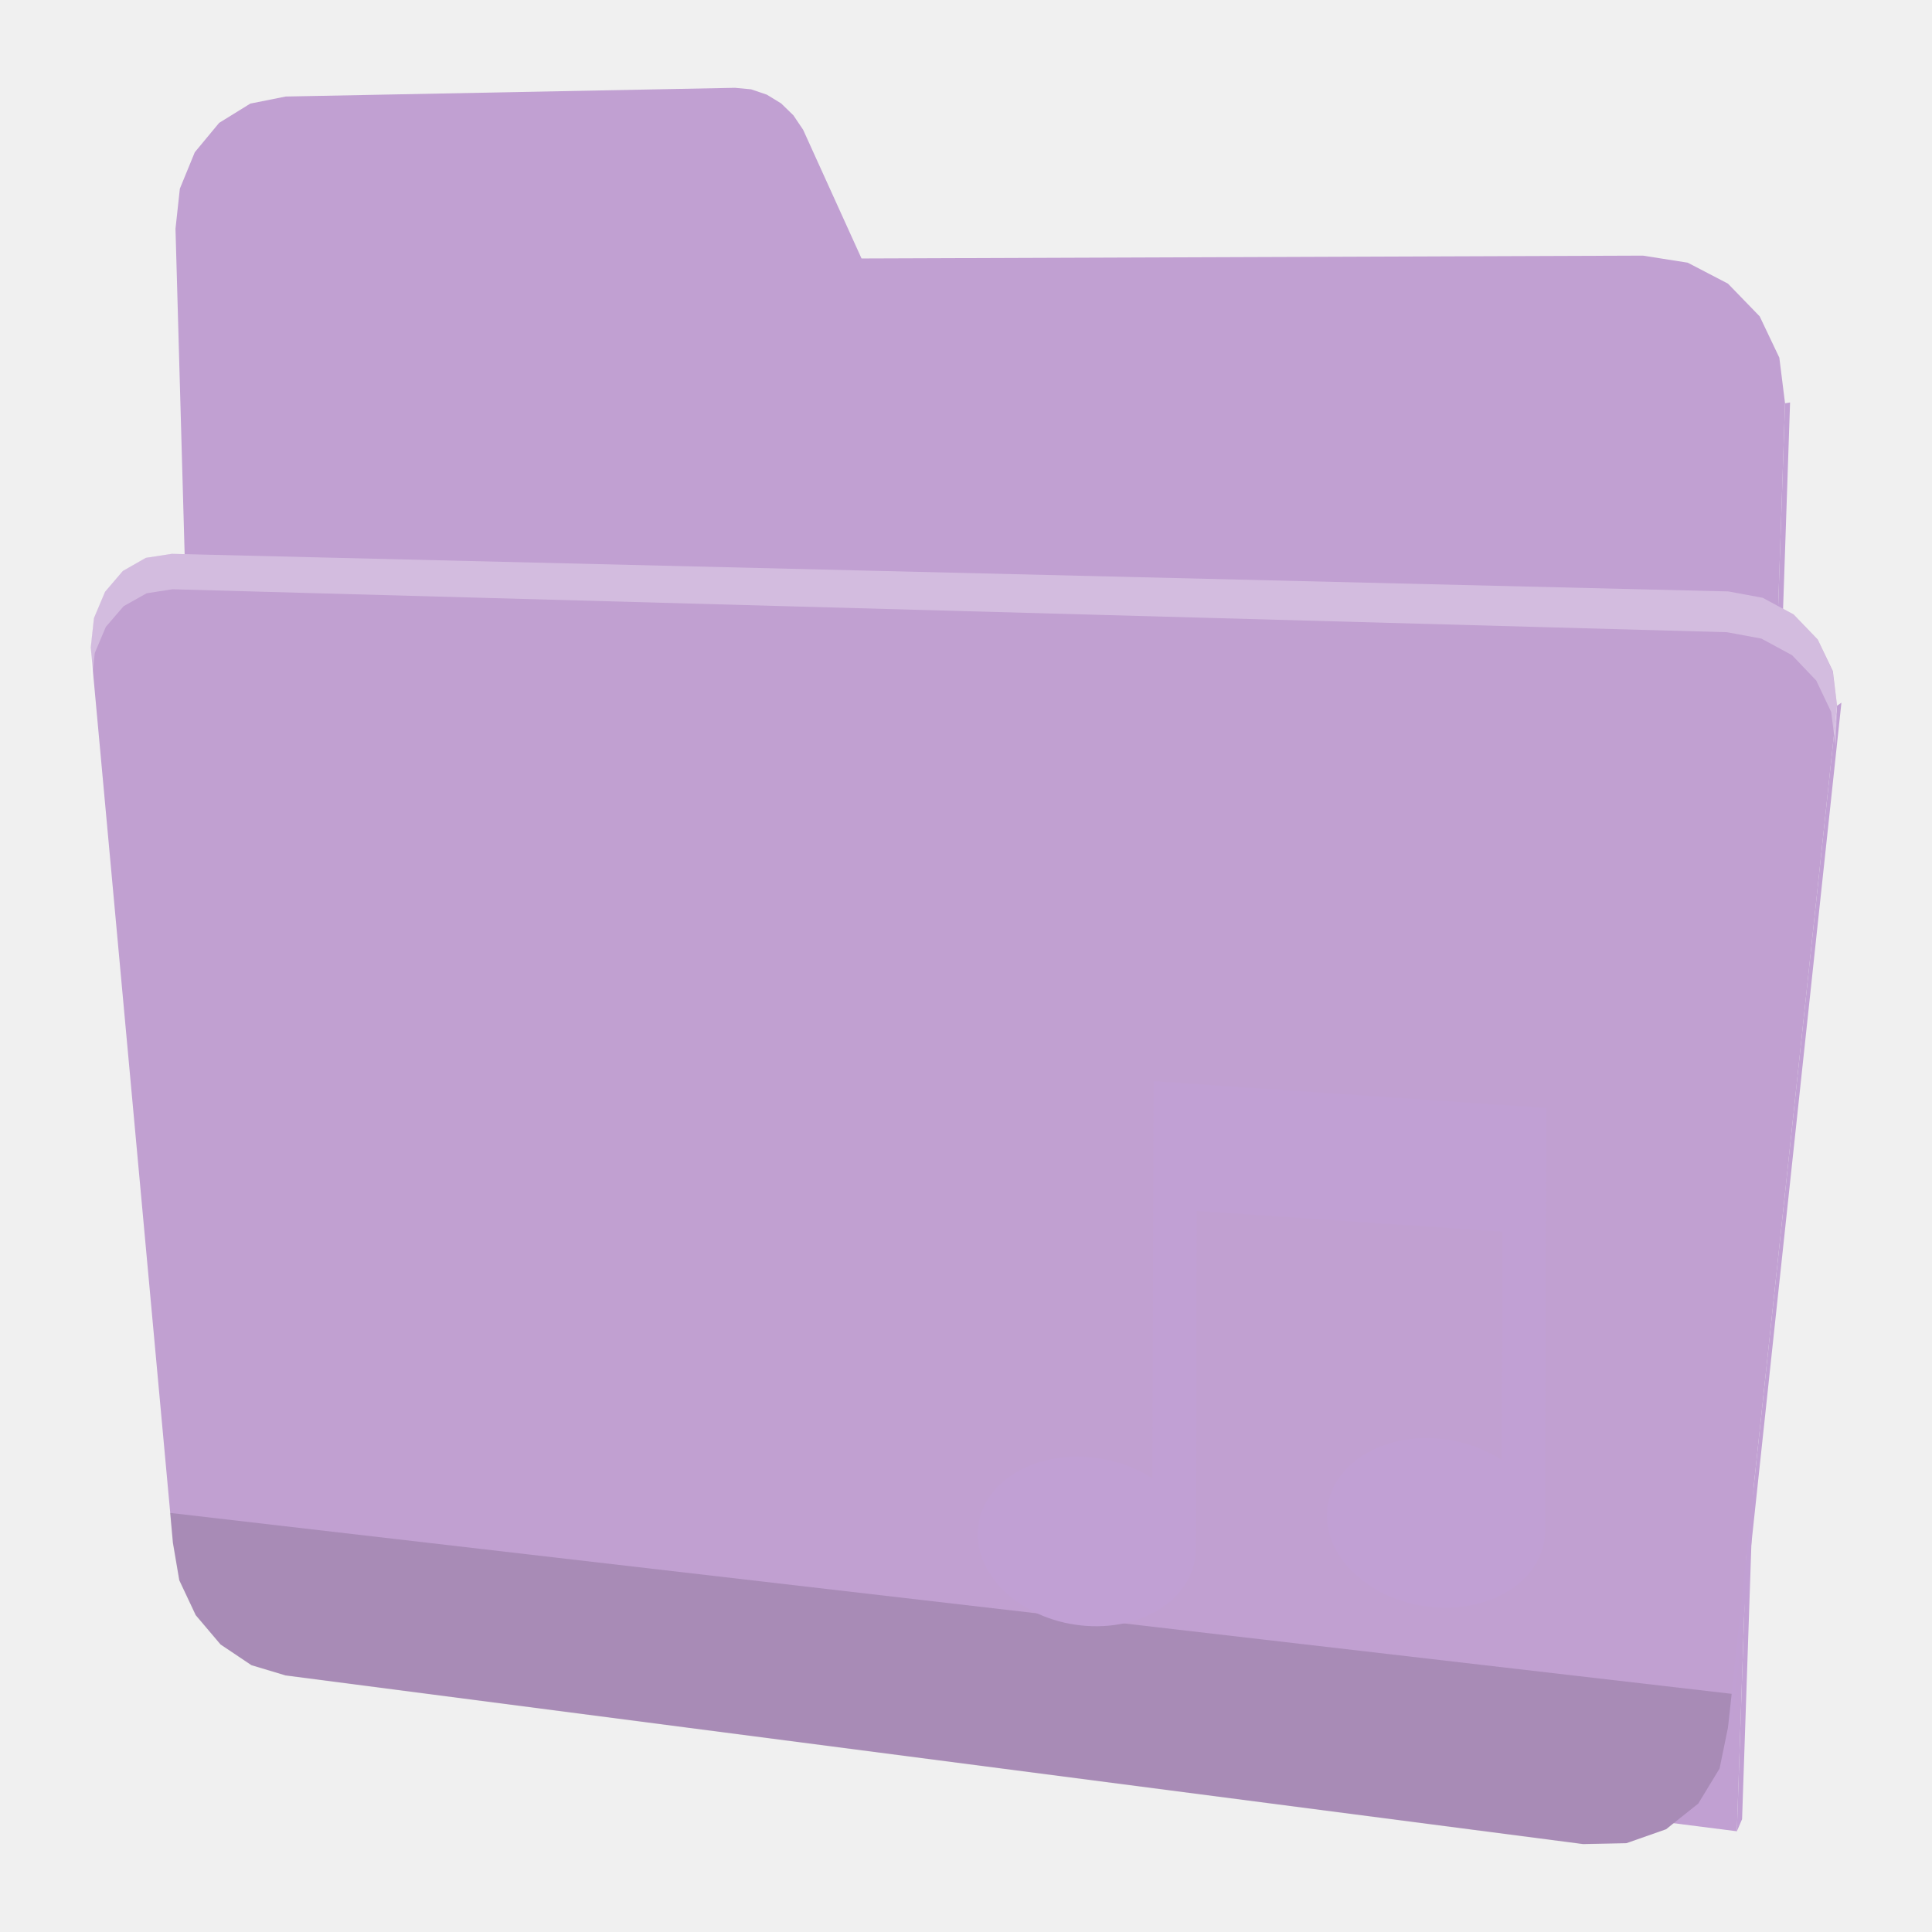
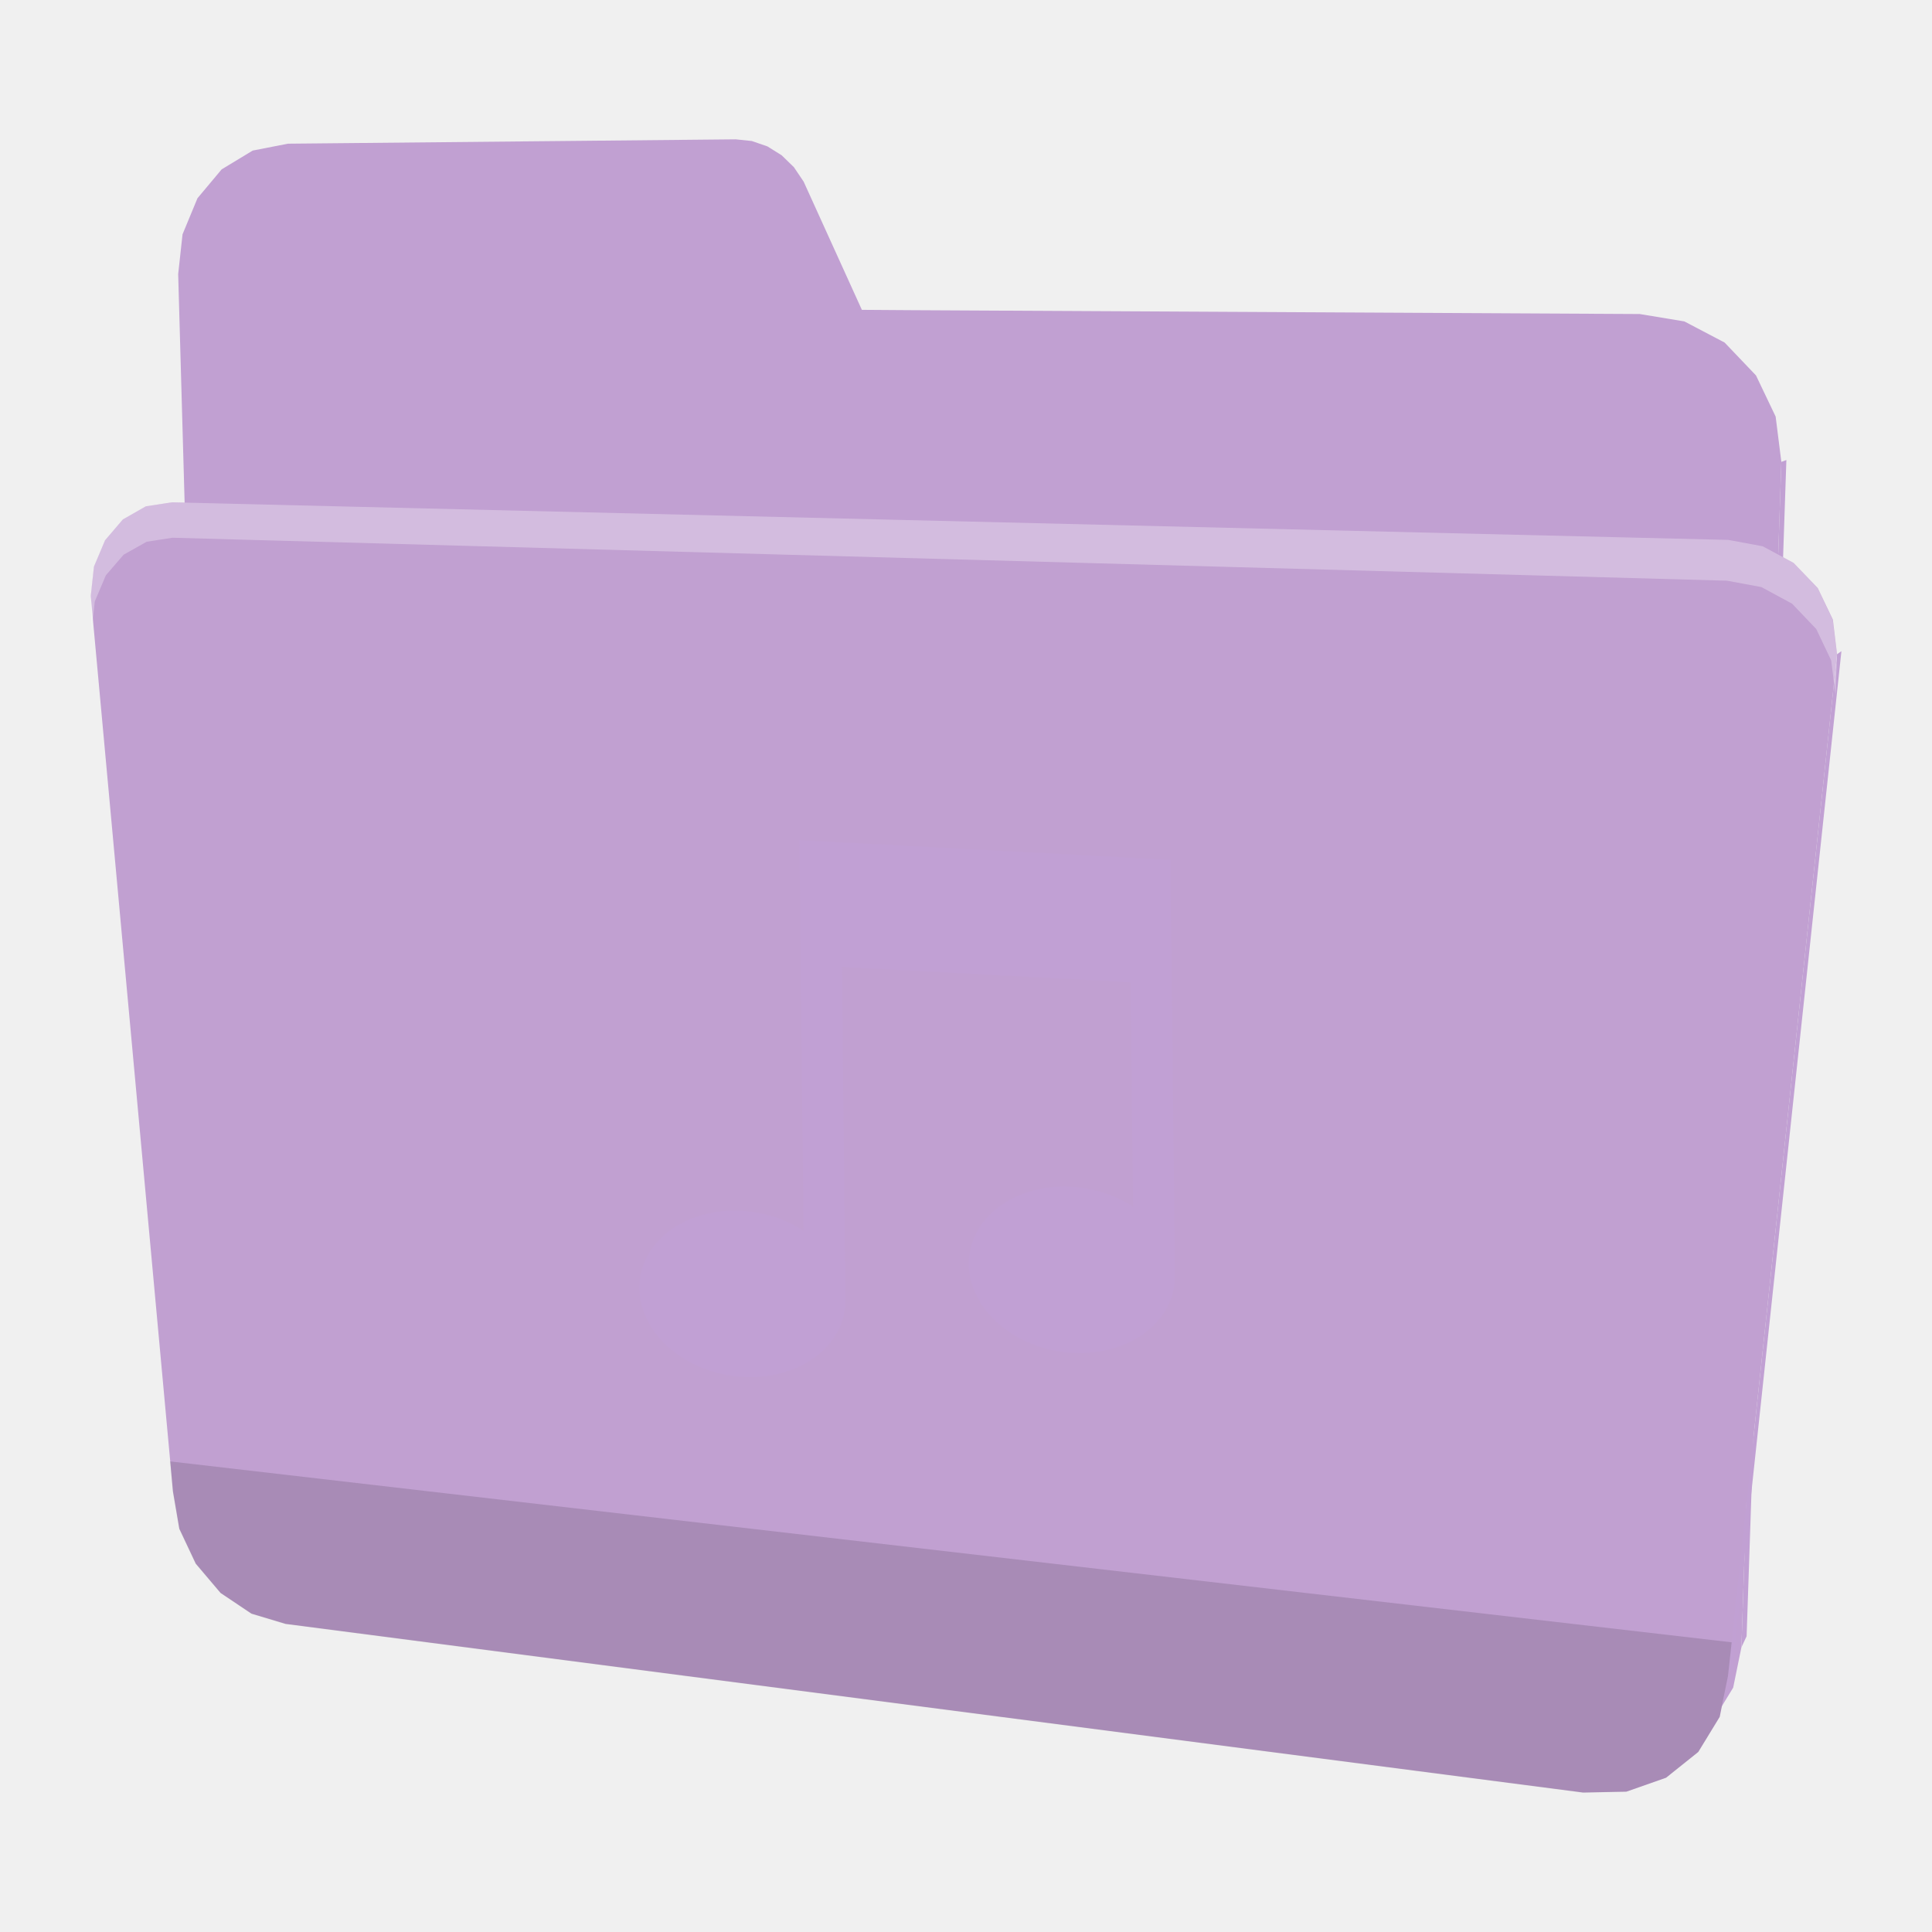
<svg xmlns="http://www.w3.org/2000/svg" width="32" height="32" viewBox="0 0 32 32" version="1.1">
-   <g transform="matrix(0.27796 0 0 0.27796 15.0869 15.5469)" stroke-linejoin="round">
-     <path fill="#c1a0d3" d="M49.22 53.19 L52.09 -31.90 L52.39 -31.95 L49.53 52.47 Z" />
-     <path fill="#c1a0d2" d="M-41.46 41.65 L-43.82 -42.30 L-43.56 -44.69 L-42.67 -46.86 L-41.22 -48.61 L-39.36 -49.76 L-37.26 -50.18 L-10.48 -50.70 L-10.48 -50.70 L-9.52 -50.61 L-8.58 -50.29 L-7.73 -49.77 L-7.00 -49.06 L-6.42 -48.20 L-2.94 -40.53 L-0.09 -40.54 L43.62 -40.70 L46.29 -40.28 L48.69 -39.03 L50.58 -37.08 L51.75 -34.62 L52.09 -31.90 L49.22 53.19 Z" />
+   <g transform="matrix(0.27796 0 0 0.27796 15.0869 14.6936)" stroke-linejoin="round">
+     <path fill="#c1a0d3" d="M49.49 45.30 L51.87 -25.34 L52.17 -25.45 L49.80 44.64 Z" />
+     <path fill="#c1a0d2" d="M-35.06 42.46 L-37.06 41.87 L-38.87 40.66 L-40.33 38.95 L-41.28 36.90 L-41.65 34.71 L-43.66 -36.53 L-43.40 -38.90 L-42.51 -41.05 L-41.07 -42.77 L-39.22 -43.89 L-37.12 -44.30 L-10.44 -44.56 L-10.44 -44.56 L-9.48 -44.46 L-8.55 -44.14 L-7.70 -43.61 L-6.97 -42.90 L-6.39 -42.04 L-2.92 -34.40 L-0.09 -34.38 L43.43 -34.15 L46.09 -33.71 L48.49 -32.45 L50.36 -30.49 L51.53 -28.04 L51.87 -25.34 L49.49 45.30 L49.00 47.70 L47.75 49.75 L45.86 51.26 L43.54 52.08 L41.01 52.14 Z" />
    <path fill="#c1a0d3" d="M55.19 -13.88 L48.69 47.00 L48.98 46.38 L55.45 -14.06 Z" />
    <path fill="#c1a0d1" d="M-48.87 -17.35 L-48.68 -19.10 L-48.02 -20.67 L-46.96 -21.91 L-45.59 -22.69 L-44.04 -22.93 L48.71 -20.69 L50.76 -20.31 L52.60 -19.32 L54.04 -17.82 L54.94 -15.94 L55.19 -13.88 L48.69 47.00 L48.20 49.44 L46.92 51.53 L45.00 53.07 L42.64 53.90 L40.06 53.95 L-37.26 43.90 L-39.29 43.29 L-41.13 42.06 L-42.61 40.31 L-43.59 38.23 L-43.97 36.00 Z" />
    <path fill="#000" fill-opacity="0.13" d="M-44.14 34.22 L48.91 45.00 L48.69 47.01 L48.19 49.45 L46.92 51.54 L45.00 53.07 L42.63 53.90 L40.06 53.96 L-37.27 43.91 L-39.30 43.30 L-41.14 42.06 L-42.62 40.32 L-43.60 38.24 L-43.98 36.01 Z" />
    <path fill="#fff" fill-opacity="0.3" d="M-48.88 -17.35 L-48.69 -19.10 L-48.04 -20.67 L-46.98 -21.91 L-45.60 -22.69 L-44.06 -22.93 L48.71 -20.69 L50.76 -20.31 L52.60 -19.32 L54.04 -17.81 L54.93 -15.93 L55.19 -13.88 L55.10 -11.45 L54.84 -13.51 L53.95 -15.38 L52.51 -16.89 L50.68 -17.88 L48.63 -18.26 L-44.00 -20.82 L-45.54 -20.58 L-46.91 -19.81 L-47.97 -18.58 L-48.63 -17.02 L-48.82 -15.27 Z" />
-     <g transform="matrix(3.0735 0.20901 -0.00801 2.97486 -1144.99 -1947.955)">
+     <g transform="matrix(2.90403 0.15416 0.03173 2.92593 -1126.962 -1907.593)">
      <defs>
        <g transform="translate(366,90.00027)" style="display:inline" id="m-folder_32">
          <g id="m-g841" transform="matrix(0.999979,0,0,1,-0.9999584,14.99973)">
            <rect style="opacity:0.2" width="28" height="18" x="2" y="11" rx="1.4" ry="1.4" id="m-rect2-3" />
            <path style="fill:#c89e6b;fill-opacity:1" d="M 2,22.6 C 2,23.376 2.624,24 3.4,24 H 28.6 C 29.376,24 30,23.376 30,22.6 V 7.4 C 30,6.624 29.376,6 28.6,6 H 16 C 13.9,6 13.2,3 11.1,3 H 3.4 C 2.624,3 2,3.624 2,4.4" id="m-path4-6" />
            <rect style="opacity:0.2" width="28" height="18" x="2" y="9" rx="1.4" ry="1.4" id="m-rect6-7" />
            <rect style="fill:#e8e8e8" width="24" height="11" x="4" y="8" rx="1.4" ry="1.4" id="m-rect8-5" />
            <g id="m-g829-5-6" transform="matrix(0.6999705,0,0,0.6922934,-0.7992932,-1.07651)">
              <rect style="fill:#eeca8f" width="40" height="26" x="4" y="16" rx="2" ry="2" id="m-rect10-35-3" />
            </g>
            <path style="opacity:0.1;fill:#ffffff" d="M 3.4,3 C 2.625,3 2,3.625 2,4.4 v 1 C 2,4.625 2.625,4 3.4,4 H 11.1 c 2.1,0 2.8,3 4.9,3 H 28.6 C 29.375,7 30,7.625 30,8.4 v -1 C 30,6.625 29.375,6 28.6,6 H 16 C 13.9,6 13.2,3 11.1,3 Z" id="m-path12-6" />
          </g>
          <rect y="15" x="-1" height="32" width="32" id="m-rect4141-0-7" style="opacity:1;fill:none;fill-opacity:1;stroke:none;stroke-width:1;stroke-linecap:butt;stroke-linejoin:miter;stroke-miterlimit:4;stroke-dasharray:none;stroke-dashoffset:0;stroke-opacity:1" />
        </g>
      </defs>
      <g id="m-folder-music_32" transform="translate(10,10)">
        <path style="display:inline;fill:#c1a0d4;fill-opacity:1;stroke:#4b4b4b;stroke-width:0;stroke-linejoin:miter;stroke-miterlimit:4;stroke-dasharray:none;stroke-dashoffset:0;stroke-opacity:1" d="m 368.885,621.041 v 0.825 0.868 0.846 5.417 a 2.115,1.692 0 0 0 -1.269,-0.34 2.115,1.692 0 0 0 -2.115,1.692 2.115,1.692 0 0 0 2.115,1.692 2.115,1.692 0 0 0 2.115,-1.692 v -6.769 h 5.923 v 4.571 a 2.115,1.692 0 0 0 -1.269,-0.34 2.115,1.692 0 0 0 -2.115,1.692 2.115,1.692 0 0 0 2.115,1.692 2.115,1.692 0 0 0 2.115,-1.692 v -5.923 -0.846 -1.692 h -0.762 z" id="m-rect4067-4-5-2-3-9-2" />
      </g>
    </g>
  </g>
</svg>
